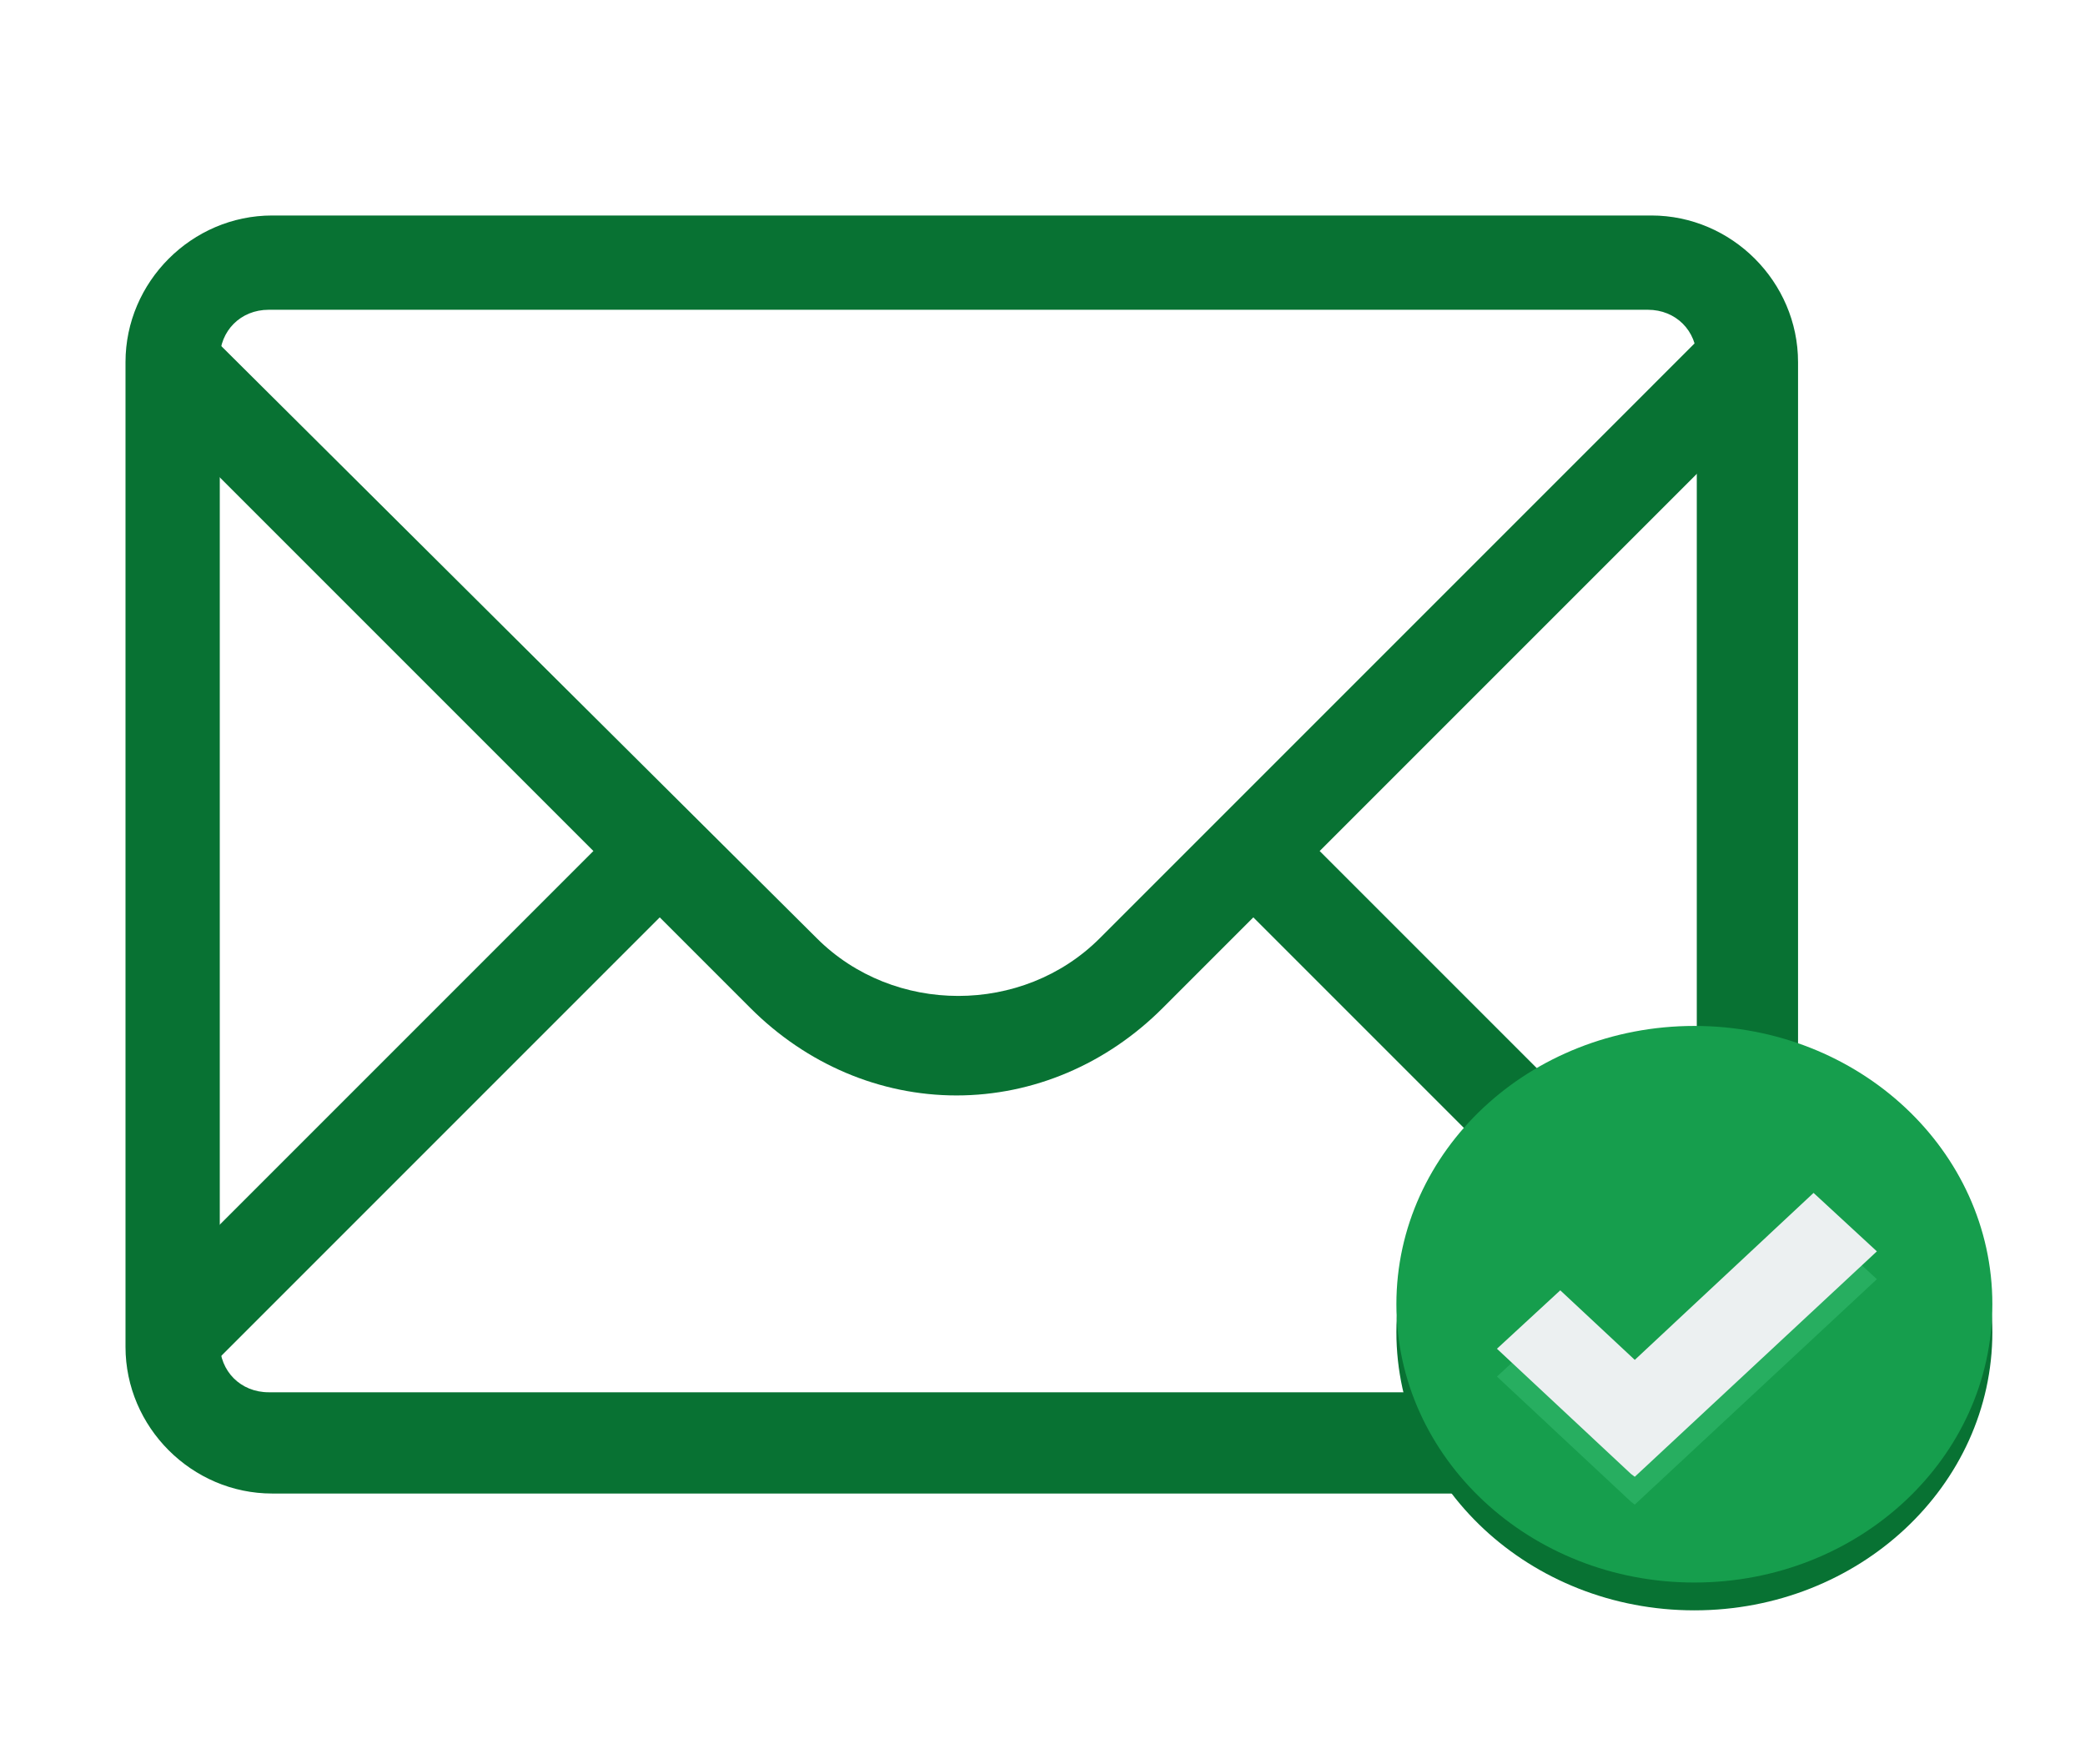
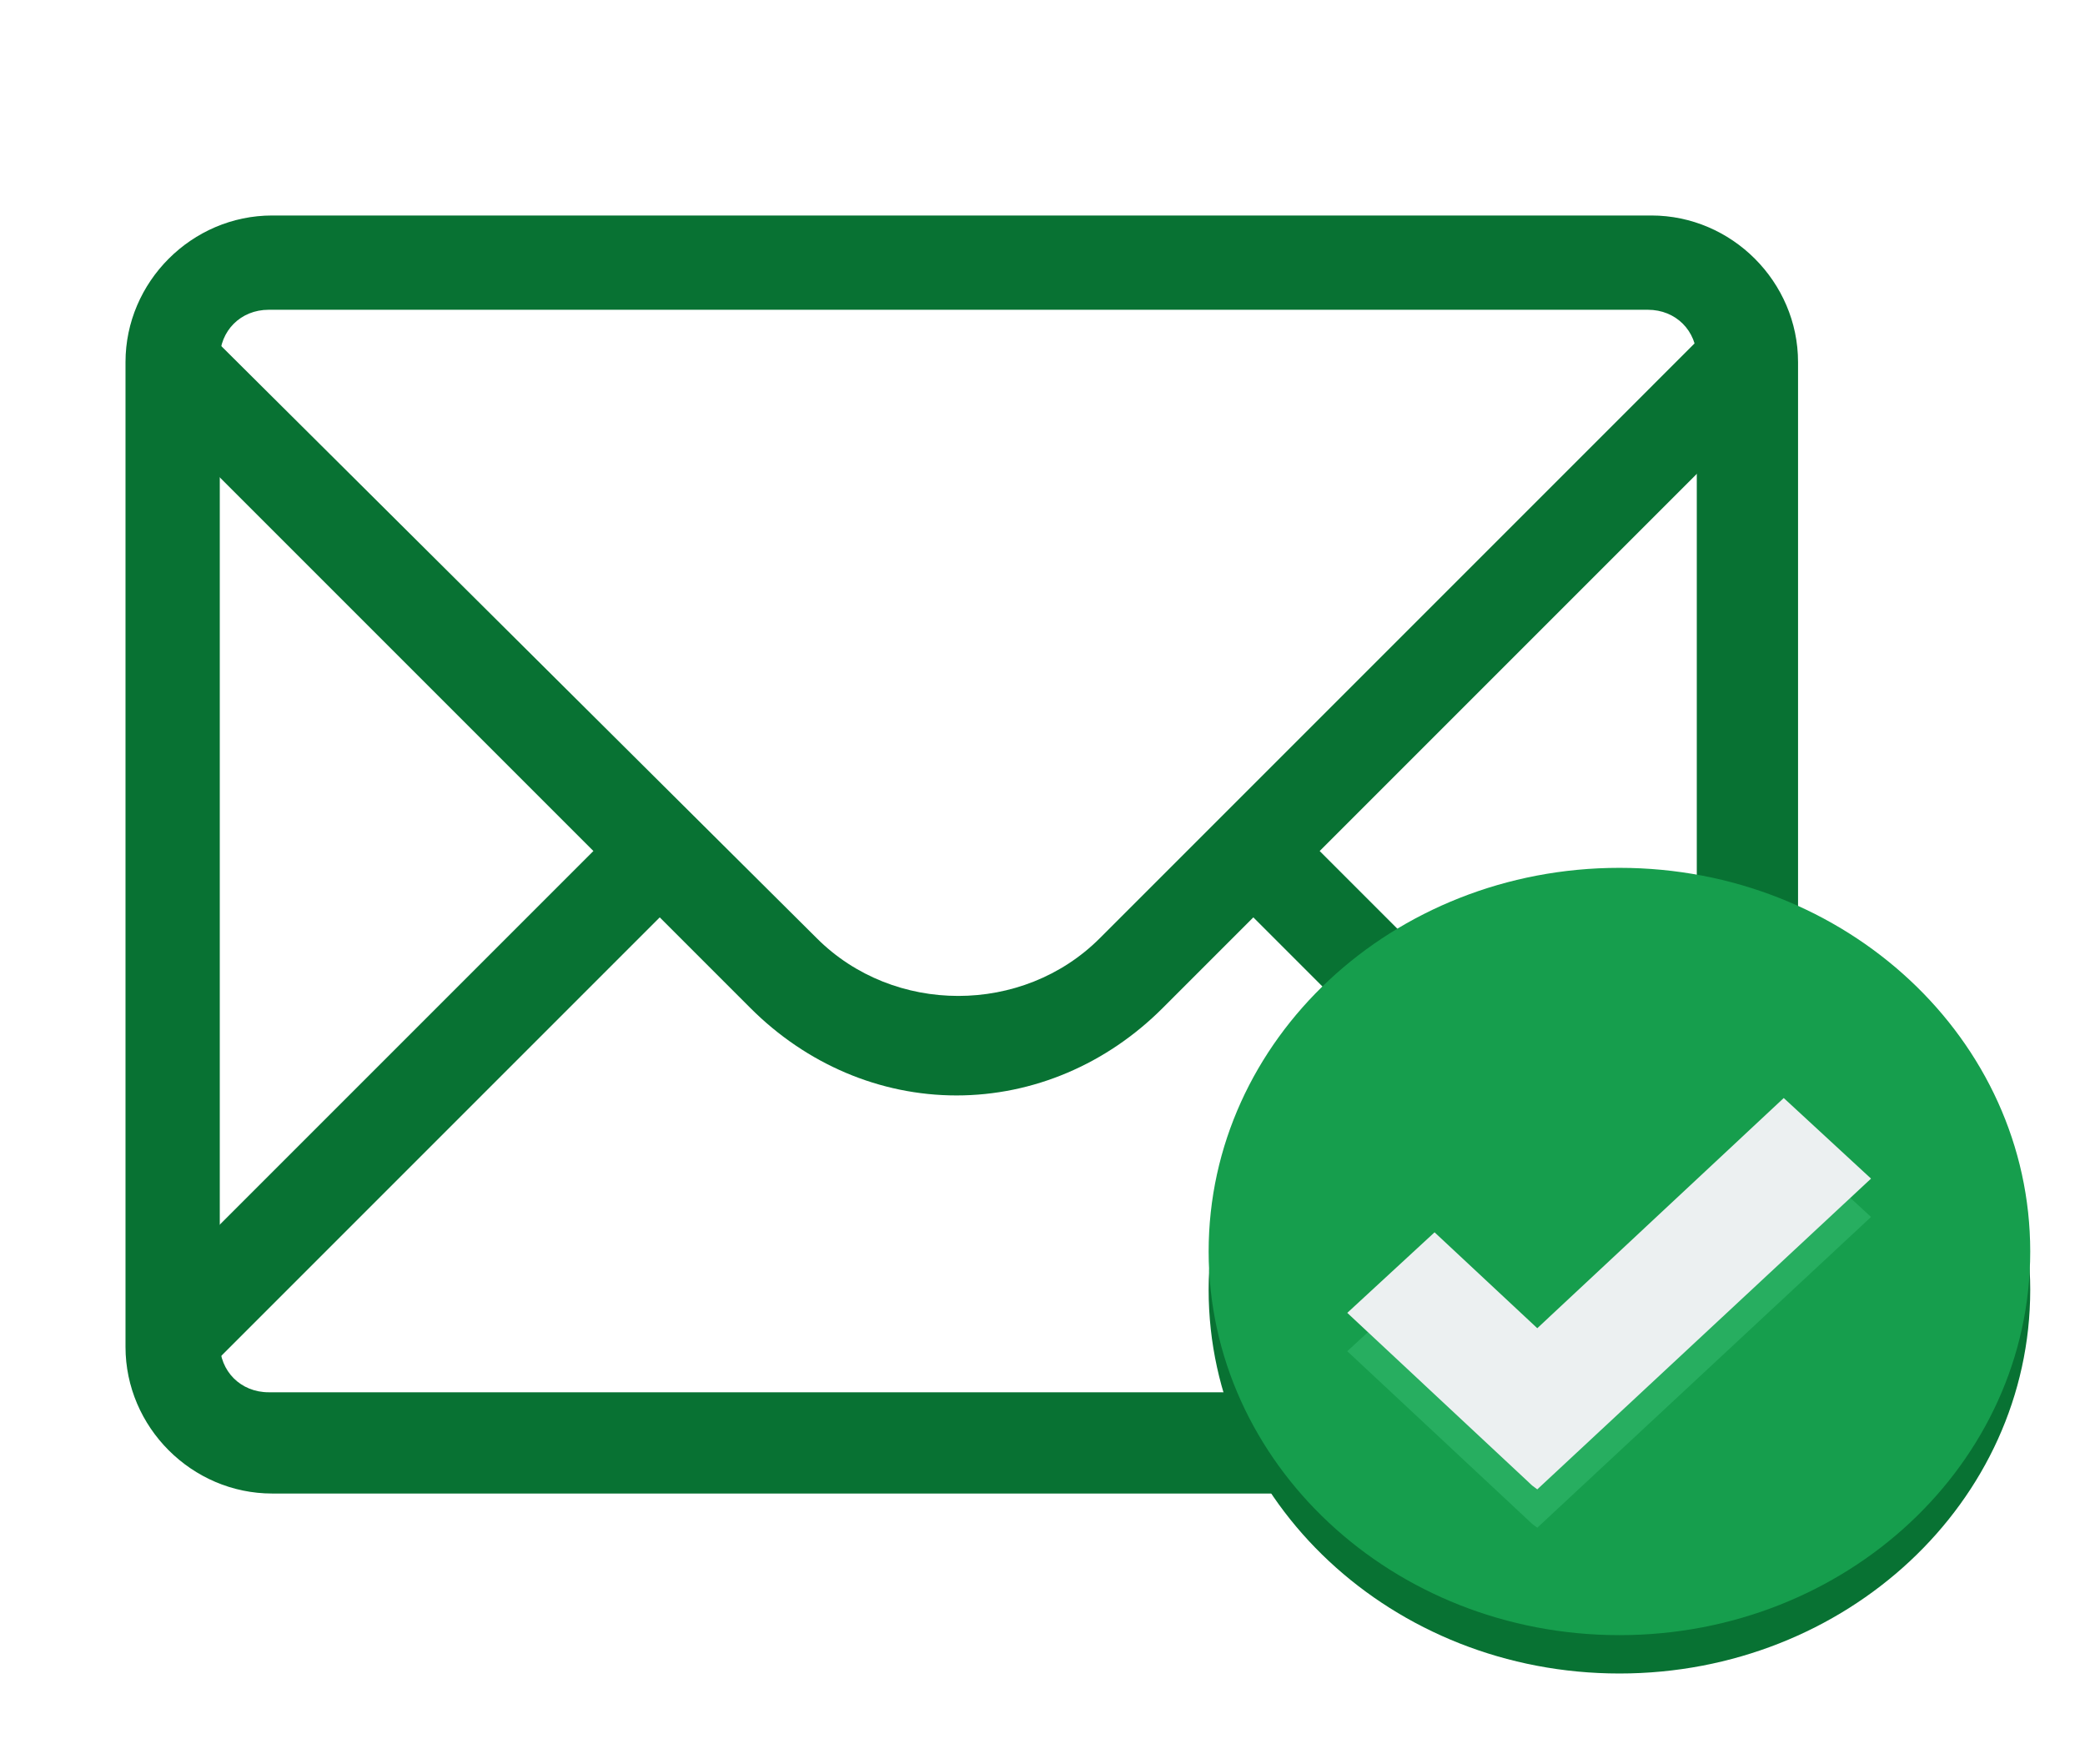
<svg xmlns="http://www.w3.org/2000/svg" version="1.1" id="Layer_1" x="0px" y="0px" width="571px" height="483px" viewBox="0 0 571 483" enable-background="new 0 0 571 483" xml:space="preserve">
  <g>
-     <g>
-       <g id="Icon-Envelope" transform="translate(78, 232)">
-         <path id="Fill-3" fill="#087233" d="M409.633-125.176l-18.168-18.17L223.164,24.955c-21.037,21.037-56.418,21.037-77.456,0     l-168.3-167.344l-18.169,18.168L84.508,1.048L-40.76,126.316l18.168,18.17l125.269-125.27l24.862,24.863     c15.3,15.299,35.381,23.904,56.419,23.904c21.037,0,41.119-8.605,56.419-23.904l24.861-24.863l125.27,125.27l18.168-18.17     L283.408,1.048L409.633-125.176" />
-         <path id="Fill-4" fill="#087233" d="M374.252,176.998H-3.466c-21.994,0-40.163-18.168-40.163-40.162v-269.663     c0-21.994,18.169-40.162,40.163-40.162h377.718c21.994,0,40.162,18.168,40.162,40.162v269.663     C414.414,158.83,396.246,176.998,374.252,176.998L374.252,176.998z M-4.422-147.17c-7.65,0-13.388,5.736-13.388,13.388v269.662     c0,7.65,5.738,13.389,13.388,13.389h377.717c7.65,0,13.389-5.736,13.389-13.389v-269.662c0-7.649-5.736-13.388-13.389-13.388     H-4.422L-4.422-147.17z" />
-       </g>
-     </g>
-     <g transform="translate(0 -1028.4)">
-       <path fill="#087233" d="M545.629,1393.179c0,42.096-36.533,76.209-81.605,76.209s-81.607-34.113-81.607-76.209    c0-42.09,36.535-76.211,81.607-76.211C509.096,1316.97,545.629,1351.089,545.629,1393.179z" />
-       <path fill="#169E4D" d="M545.629,1385.56c0,42.094-36.533,76.209-81.605,76.209s-81.607-34.115-81.607-76.209    s36.535-76.211,81.607-76.211S545.629,1343.466,545.629,1385.56z" />
-       <path fill="#27AE60" d="M496.664,1362.697l-48.963,45.725l-20.404-19.053l-17.34,16l20.404,19.055l16.32,15.242l1.02,0.766    l66.303-61.73L496.664,1362.697z" />
-       <path fill="#ECF0F1" d="M496.664,1355.074l-48.963,45.727l-20.404-19.051l-17.34,16l20.404,19.055l16.32,15.24l1.02,0.766    l66.303-61.73L496.664,1355.074z" />
+     <g id="Icon-Envelope" transform="translate(78, 232)">
+       <path id="Fill-3" fill="#087233" d="M409.633-125.176l-18.168-18.17L223.164,24.955c-21.037,21.037-56.418,21.037-77.456,0    l-168.3-167.344l-18.169,18.168L84.508,1.048L-40.76,126.316l18.168,18.17L102.677,19.216l24.862,24.863    c15.3,15.299,35.381,23.903,56.419,23.903c21.037,0,41.119-8.604,56.419-23.903l24.861-24.863l125.27,125.271l18.168-18.17    L283.408,1.048L409.633-125.176" />
+       <path id="Fill-4" fill="#087233" d="M374.252,176.998H-3.466c-21.994,0-40.163-18.168-40.163-40.162v-269.663    c0-21.994,18.169-40.162,40.163-40.162h377.718c21.994,0,40.162,18.168,40.162,40.162v269.663    C414.414,158.83,396.246,176.998,374.252,176.998L374.252,176.998z M-4.422-147.17c-7.65,0-13.388,5.736-13.388,13.388V135.88    c0,7.649,5.738,13.39,13.388,13.39h377.717c7.65,0,13.389-5.736,13.389-13.39v-269.662c0-7.649-5.735-13.388-13.389-13.388H-4.422    L-4.422-147.17z" />
    </g>
  </g>
+   <g transform="translate(0 -1028.4)">
+     <path fill="#087233" d="M556,1381.622c0,58.032-50.364,105.061-112.498,105.061c-62.136,0-112.502-47.028-112.502-105.061   c0-58.023,50.366-105.063,112.502-105.063C505.636,1276.562,556,1323.598,556,1381.622z" />
+     <path fill="#169E4D" d="M556,1371.119c0,58.029-50.364,105.06-112.498,105.06c-62.136,0-112.502-47.03-112.502-105.06   c0-58.03,50.366-105.063,112.502-105.063C505.636,1266.056,556,1313.089,556,1371.119z" />
+     <path fill="#27AE60" d="M488.498,1339.599l-67.499,63.035l-28.129-26.266l-23.904,22.058l28.129,26.268l22.497,21.013l1.407,1.057   l91.403-85.1L488.498,1339.599z" />
+     <path fill="#ECF0F1" d="M488.498,1329.09l-67.499,63.038l-28.129-26.264l-23.904,22.058l28.129,26.27l22.497,21.009l1.407,1.057   l91.403-85.099L488.498,1329.09z" />
+   </g>
</svg>
